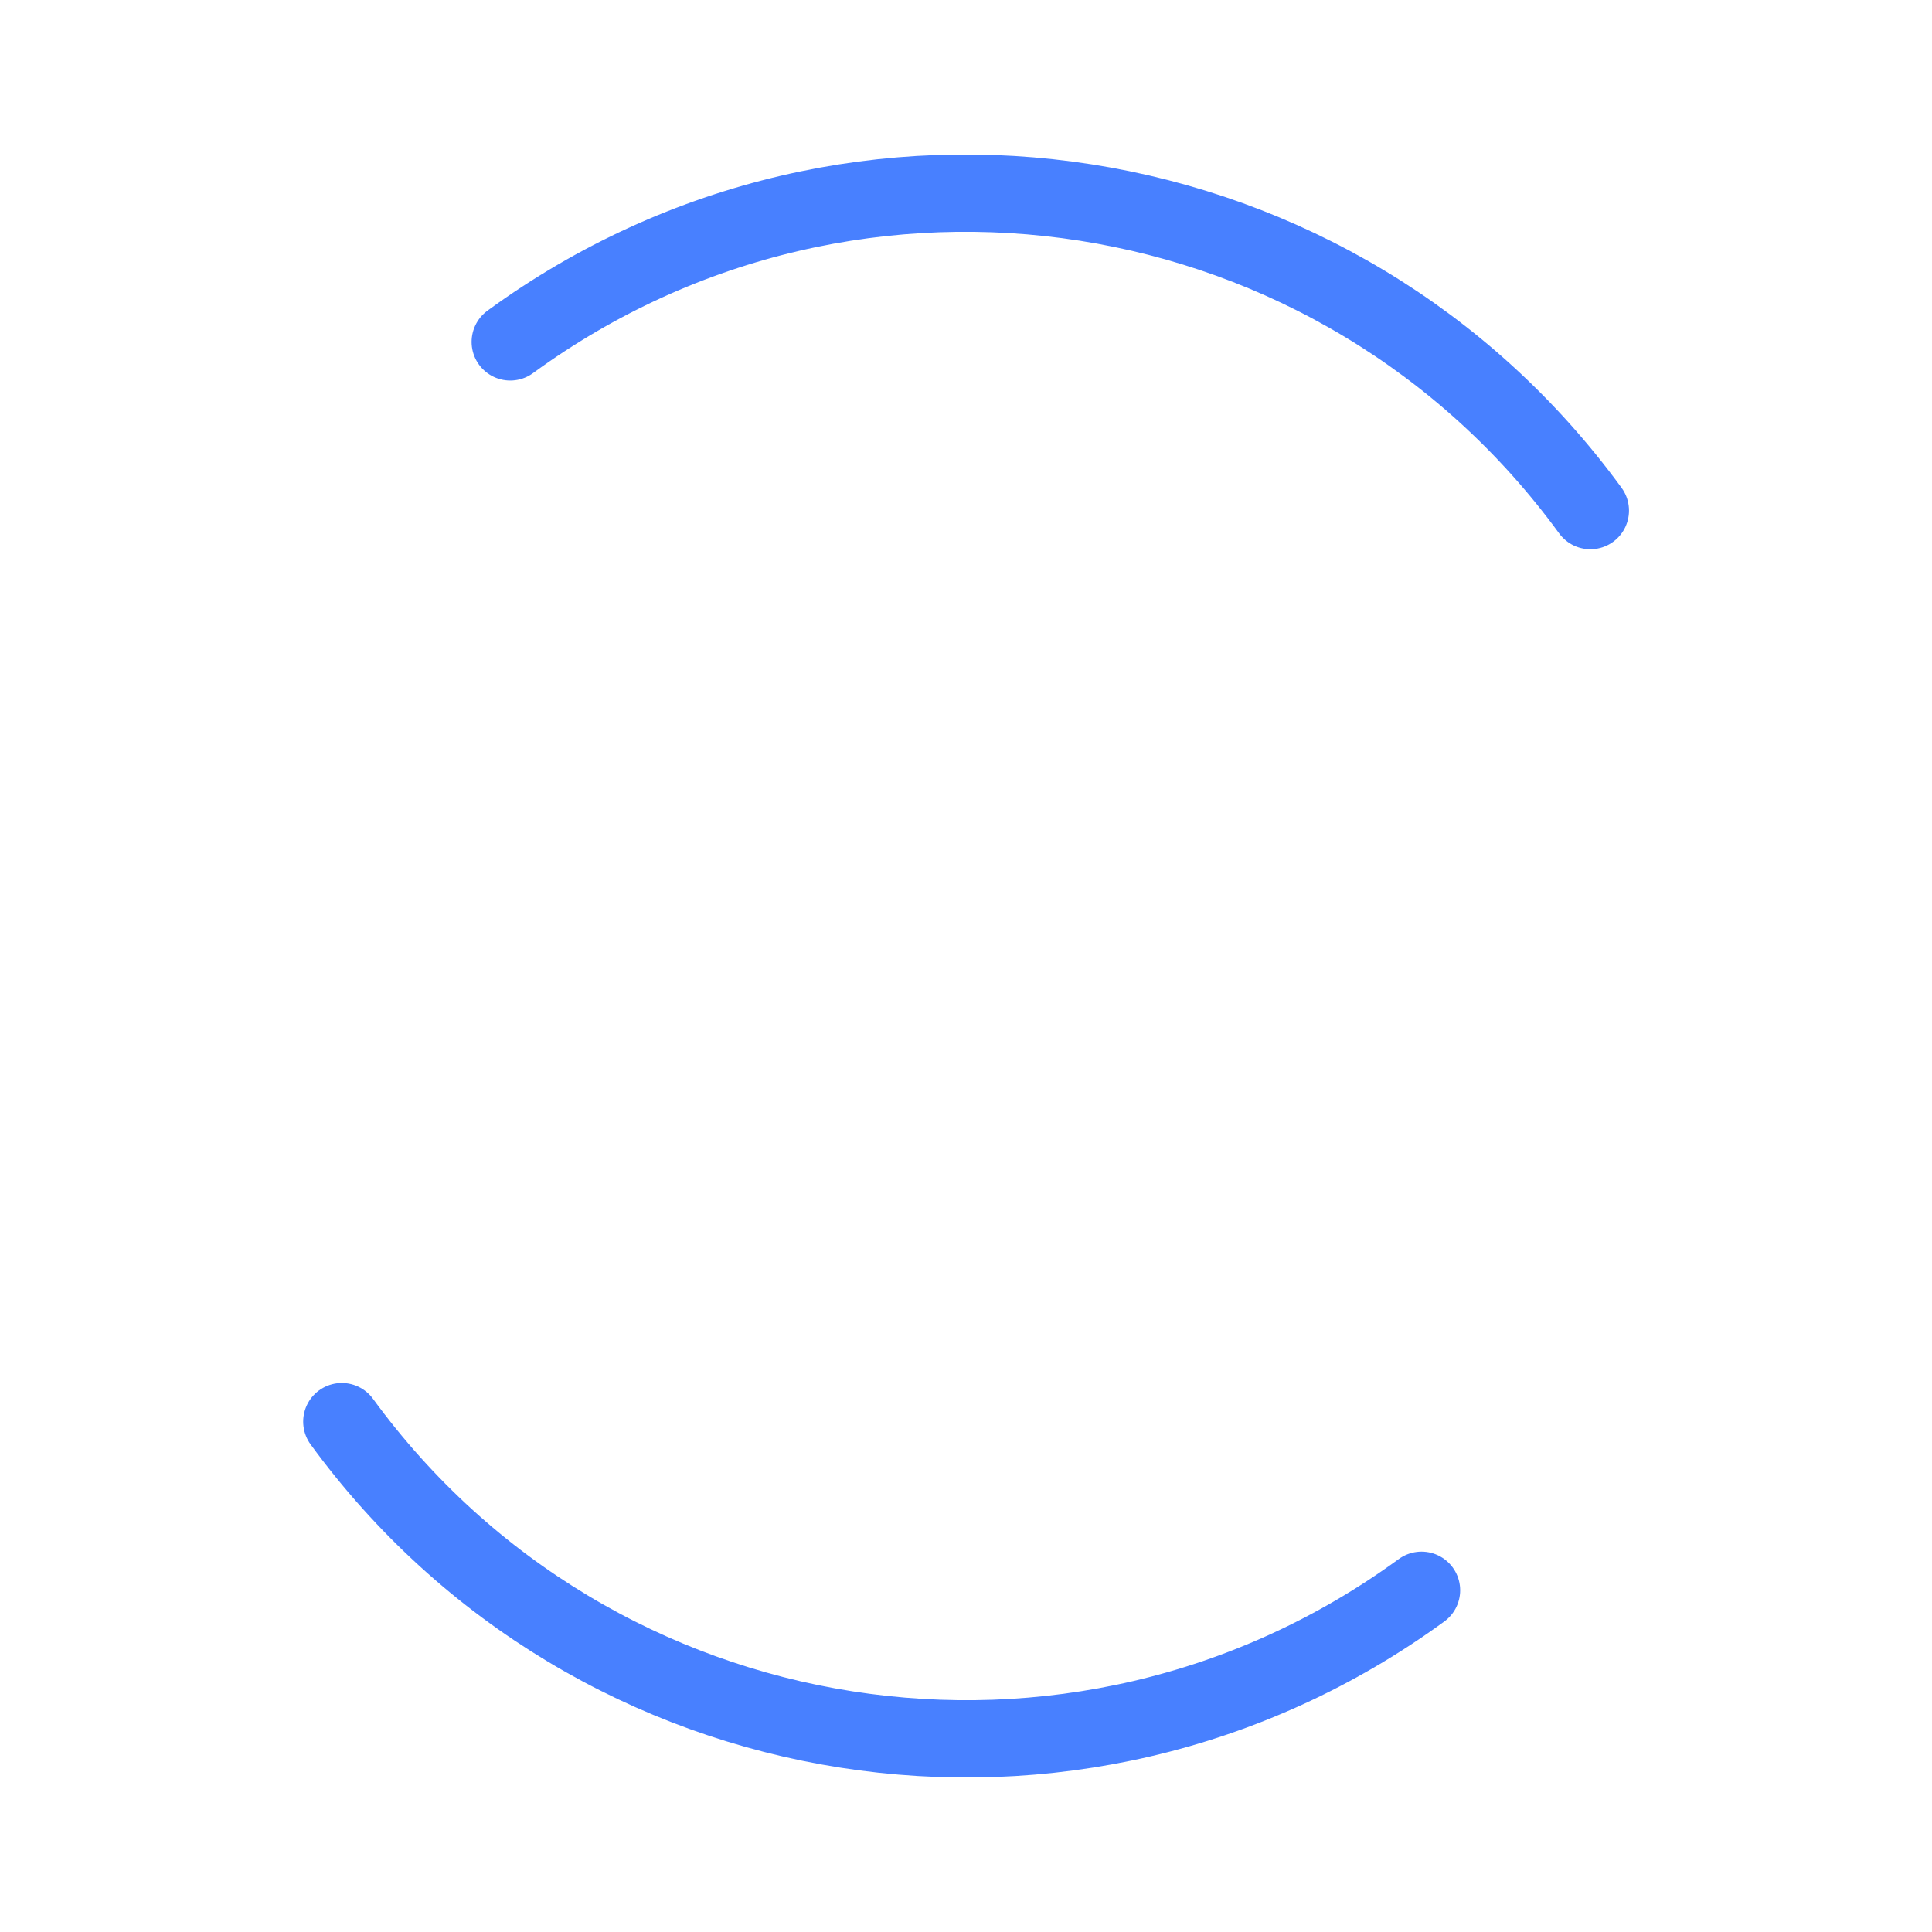
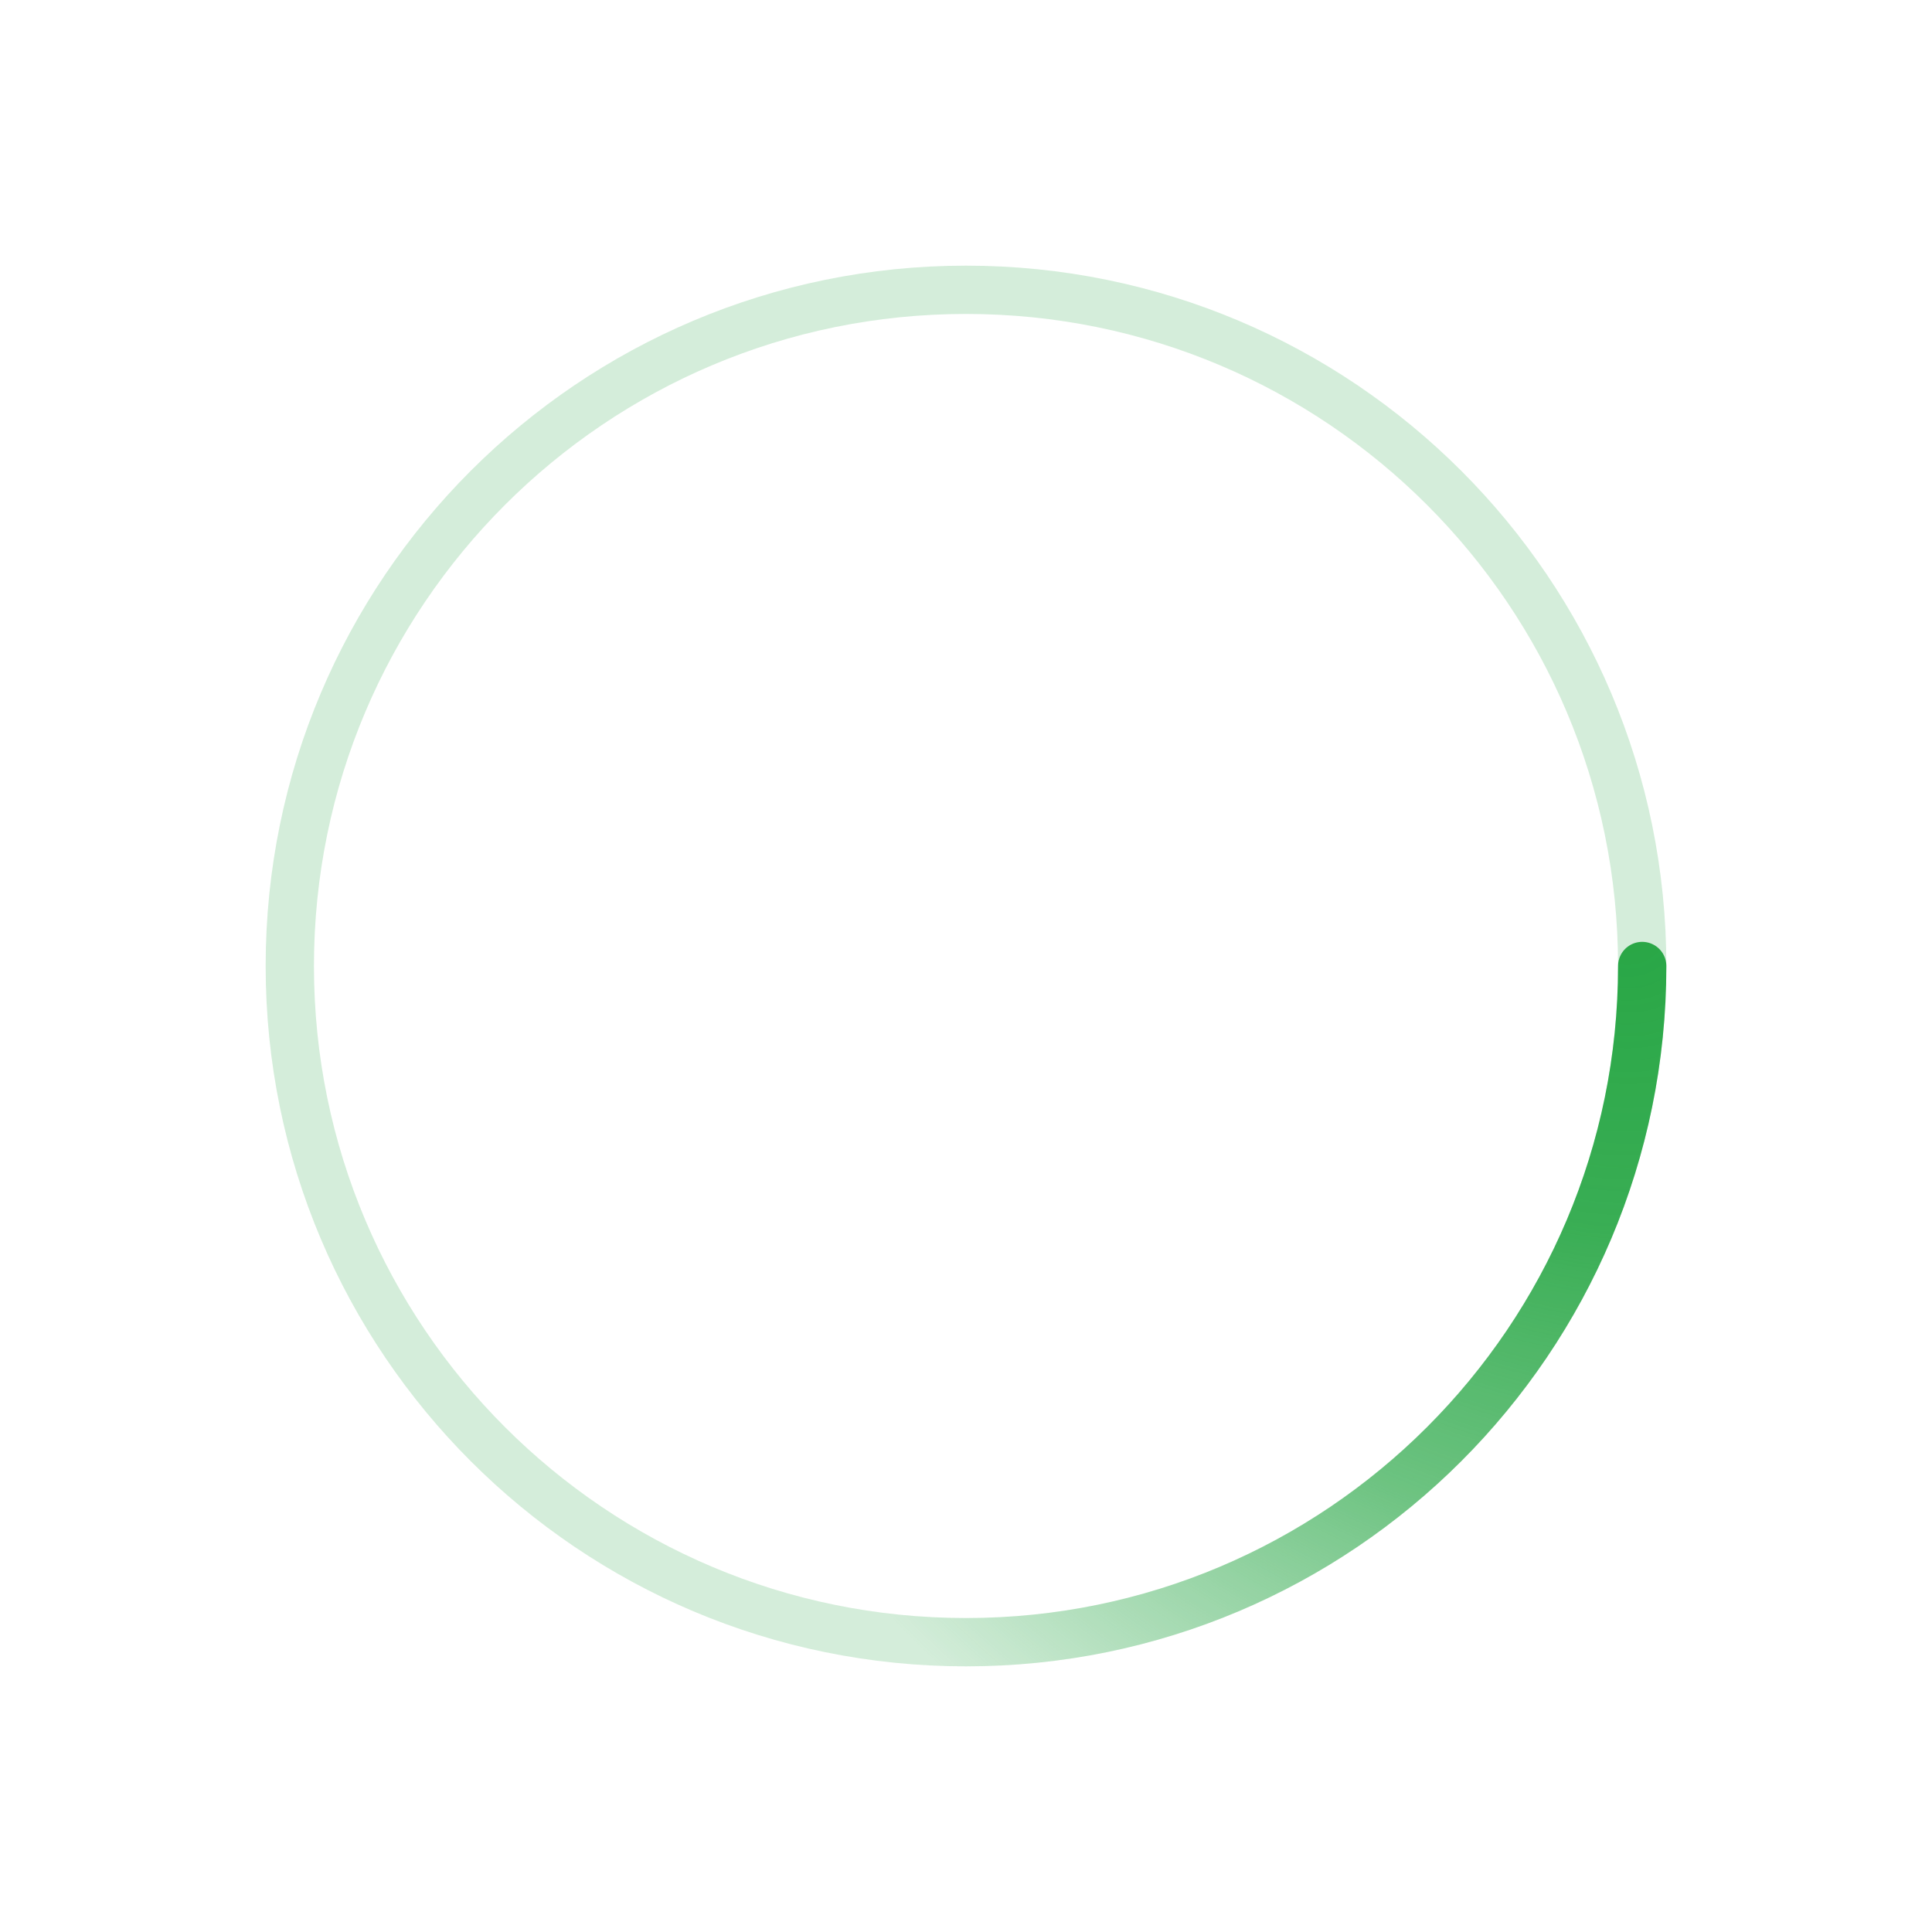
- <svg xmlns="http://www.w3.org/2000/svg" width="65px" height="65px" viewBox="0 0 100 100" preserveAspectRatio="xMidYMid" class="lds-dual-ring" style="background: none;">
-   <circle cx="50" cy="50" ng-attr-r="{{config.radius}}" ng-attr-stroke-width="{{config.width}}" ng-attr-stroke="{{config.stroke}}" ng-attr-stroke-dasharray="{{config.dasharray}}" fill="none" stroke-linecap="round" r="40" stroke-width="4" stroke="#4880FF" stroke-dasharray="62.832 62.832" transform="rotate(233.904 50 50)">
-     <animateTransform attributeName="transform" type="rotate" calcMode="linear" values="0 50 50;360 50 50" keyTimes="0;1" dur="1s" begin="0s" repeatCount="indefinite" />
+ <svg xmlns="http://www.w3.org/2000/svg" viewBox="0 0 200 200">
+   <radialGradient id="a12" cx=".66" fx=".66" cy=".312" fy=".312" gradientTransform="scale(1.5)">
+     <stop offset="0" stop-color="#28A745" />
+     <stop offset=".3" stop-color="#28A745" stop-opacity=".9" />
+     <stop offset=".6" stop-color="#28A745" stop-opacity=".6" />
+     <stop offset=".8" stop-color="#28A745" stop-opacity=".3" />
+     <stop offset="1" stop-color="#28A745" stop-opacity="0" />
+   </radialGradient>
+   <circle transform-origin="center" fill="none" stroke="url(#a12)" stroke-width="5" stroke-linecap="round" stroke-dasharray="200 1000" stroke-dashoffset="0" cx="100" cy="100" r="70">
+     <animateTransform type="rotate" attributeName="transform" calcMode="spline" dur="1.5" values="360;0" keyTimes="0;1" keySplines="0 0 1 1" repeatCount="indefinite" />
  </circle>
+   <circle transform-origin="center" fill="none" opacity=".2" stroke="#28A745" stroke-width="5" stroke-linecap="round" cx="100" cy="100" r="70" />
</svg>
